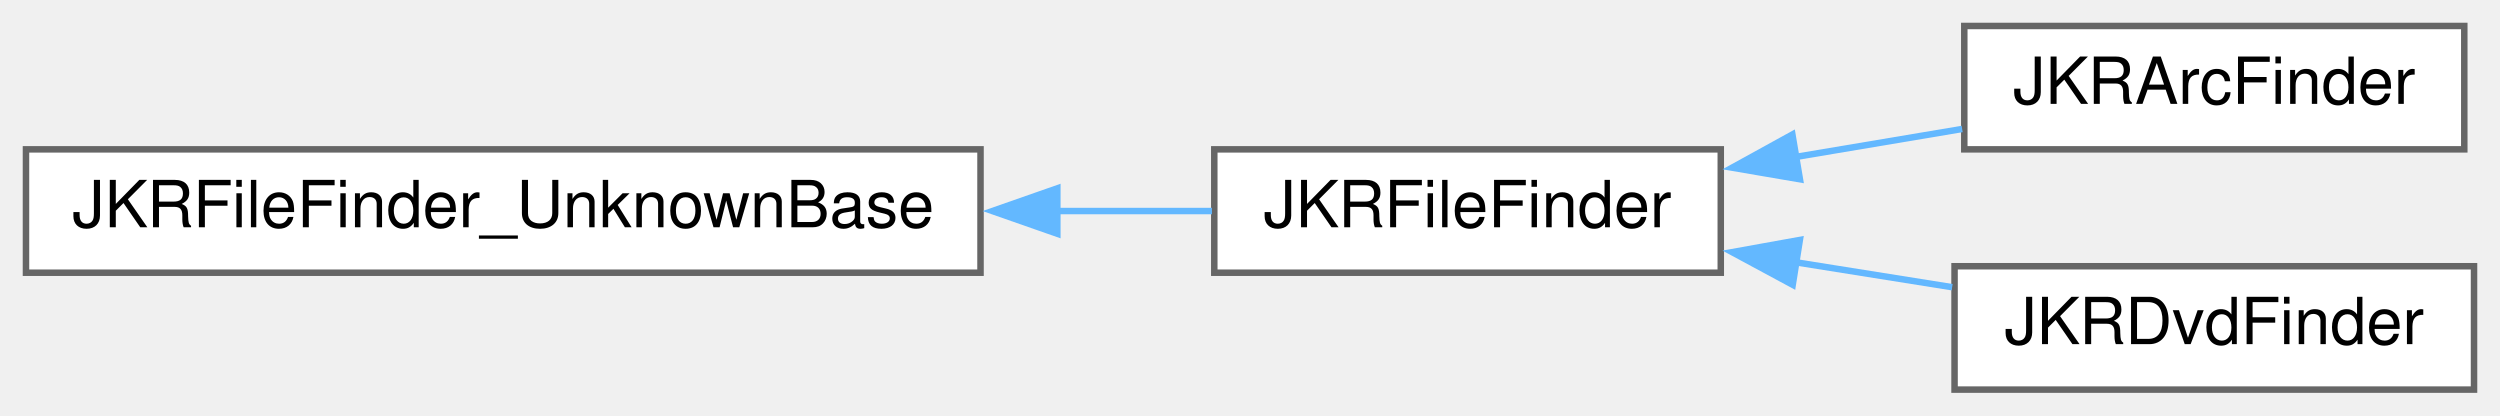
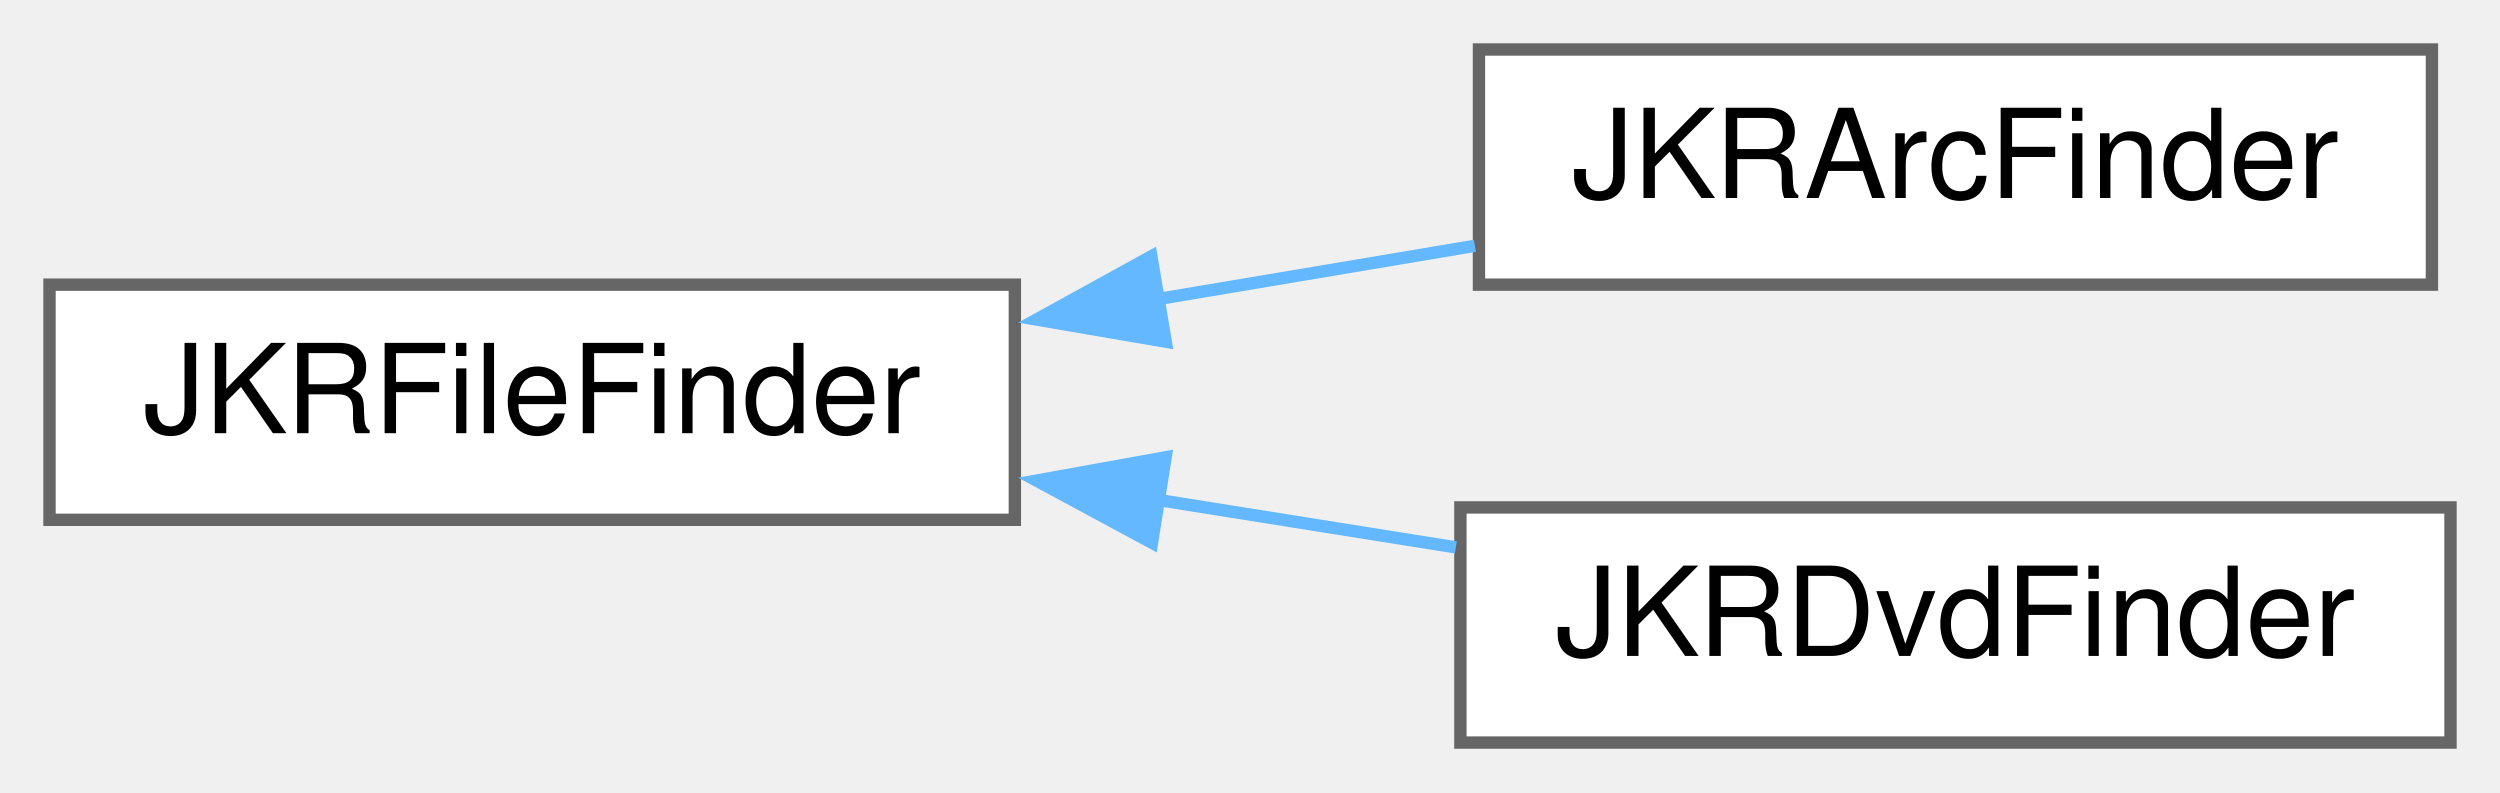
- <svg xmlns="http://www.w3.org/2000/svg" xmlns:xlink="http://www.w3.org/1999/xlink" width="385pt" height="64pt" viewBox="0.00 0.00 385.00 64.00">
+ <svg xmlns="http://www.w3.org/2000/svg" xmlns:xlink="http://www.w3.org/1999/xlink" width="202pt" height="64pt" viewBox="0.00 0.00 202.00 64.00">
  <g id="graph0" class="graph" transform="scale(1 1) rotate(0) translate(4 60)">
    <g id="node1" class="node">
      <g id="a_node1">
-         <a xlink:href="structJKRFileFinder__UnknownBase.html" target="_top" xlink:title=" ">
-           <polygon fill="white" stroke="#666666" points="147,-37 0,-37 0,-18 147,-18 147,-37" />
-           <text text-anchor="middle" x="73.5" y="-25" font-family="Helvetica,sans-Serif" font-size="10.00">JKRFileFinder_UnknownBase</text>
+         <a xlink:href="classJKRFileFinder.html" target="_top" xlink:title=" ">
+           <polygon fill="white" stroke="#666666" points="78,-37 0,-37 0,-18 78,-18 78,-37" />
+           <text text-anchor="middle" x="39" y="-25" font-family="Helvetica,sans-Serif" font-size="10.00">JKRFileFinder</text>
        </a>
      </g>
    </g>
    <g id="node2" class="node">
      <g id="a_node2">
-         <a xlink:href="classJKRFileFinder.html" target="_top" xlink:title=" ">
-           <polygon fill="white" stroke="#666666" points="261,-37 183,-37 183,-18 261,-18 261,-37" />
-           <text text-anchor="middle" x="222" y="-25" font-family="Helvetica,sans-Serif" font-size="10.00">JKRFileFinder</text>
+         <a xlink:href="classJKRArcFinder.html" target="_top" xlink:title=" ">
+           <polygon fill="white" stroke="#666666" points="192.5,-56 115.5,-56 115.5,-37 192.5,-37 192.5,-56" />
+           <text text-anchor="middle" x="154" y="-44" font-family="Helvetica,sans-Serif" font-size="10.00">JKRArcFinder</text>
        </a>
      </g>
    </g>
    <g id="edge1" class="edge">
-       <path fill="none" stroke="#63b8ff" d="M158.73,-27.5C167.04,-27.5 175.15,-27.5 182.64,-27.5" />
-       <polygon fill="#63b8ff" stroke="#63b8ff" points="158.83,-24 148.83,-27.5 158.83,-31 158.83,-24" />
+       <path fill="none" stroke="#63b8ff" d="M89.41,-35.81C98.05,-37.26 106.91,-38.75 115.17,-40.14" />
+       <polygon fill="#63b8ff" stroke="#63b8ff" points="90.19,-32.39 79.75,-34.18 89.03,-39.29 90.19,-32.39" />
    </g>
    <g id="node3" class="node">
      <g id="a_node3">
-         <a xlink:href="classJKRArcFinder.html" target="_top" xlink:title=" ">
-           <polygon fill="white" stroke="#666666" points="375.5,-56 298.5,-56 298.5,-37 375.5,-37 375.5,-56" />
-           <text text-anchor="middle" x="337" y="-44" font-family="Helvetica,sans-Serif" font-size="10.00">JKRArcFinder</text>
+         <a xlink:href="classJKRDvdFinder.html" target="_top" xlink:title=" ">
+           <polygon fill="white" stroke="#666666" points="194,-19 114,-19 114,0 194,0 194,-19" />
+           <text text-anchor="middle" x="154" y="-7" font-family="Helvetica,sans-Serif" font-size="10.00">JKRDvdFinder</text>
        </a>
      </g>
    </g>
    <g id="edge2" class="edge">
-       <path fill="none" stroke="#63b8ff" d="M272.41,-35.81C281.05,-37.26 289.91,-38.75 298.17,-40.14" />
-       <polygon fill="#63b8ff" stroke="#63b8ff" points="273.19,-32.39 262.75,-34.18 272.03,-39.29 273.19,-32.39" />
-     </g>
-     <g id="node4" class="node">
-       <g id="a_node4">
-         <a xlink:href="classJKRDvdFinder.html" target="_top" xlink:title=" ">
-           <polygon fill="white" stroke="#666666" points="377,-19 297,-19 297,0 377,0 377,-19" />
-           <text text-anchor="middle" x="337" y="-7" font-family="Helvetica,sans-Serif" font-size="10.00">JKRDvdFinder</text>
-         </a>
-       </g>
-     </g>
-     <g id="edge3" class="edge">
-       <path fill="none" stroke="#63b8ff" d="M272.48,-19.62C280.56,-18.33 288.83,-17.01 296.63,-15.77" />
-       <polygon fill="#63b8ff" stroke="#63b8ff" points="272.08,-16.14 262.75,-21.17 273.18,-23.05 272.08,-16.14" />
+       <path fill="none" stroke="#63b8ff" d="M89.48,-19.62C97.56,-18.33 105.83,-17.01 113.63,-15.77" />
+       <polygon fill="#63b8ff" stroke="#63b8ff" points="89.08,-16.14 79.75,-21.17 90.18,-23.05 89.08,-16.14" />
    </g>
  </g>
</svg>
